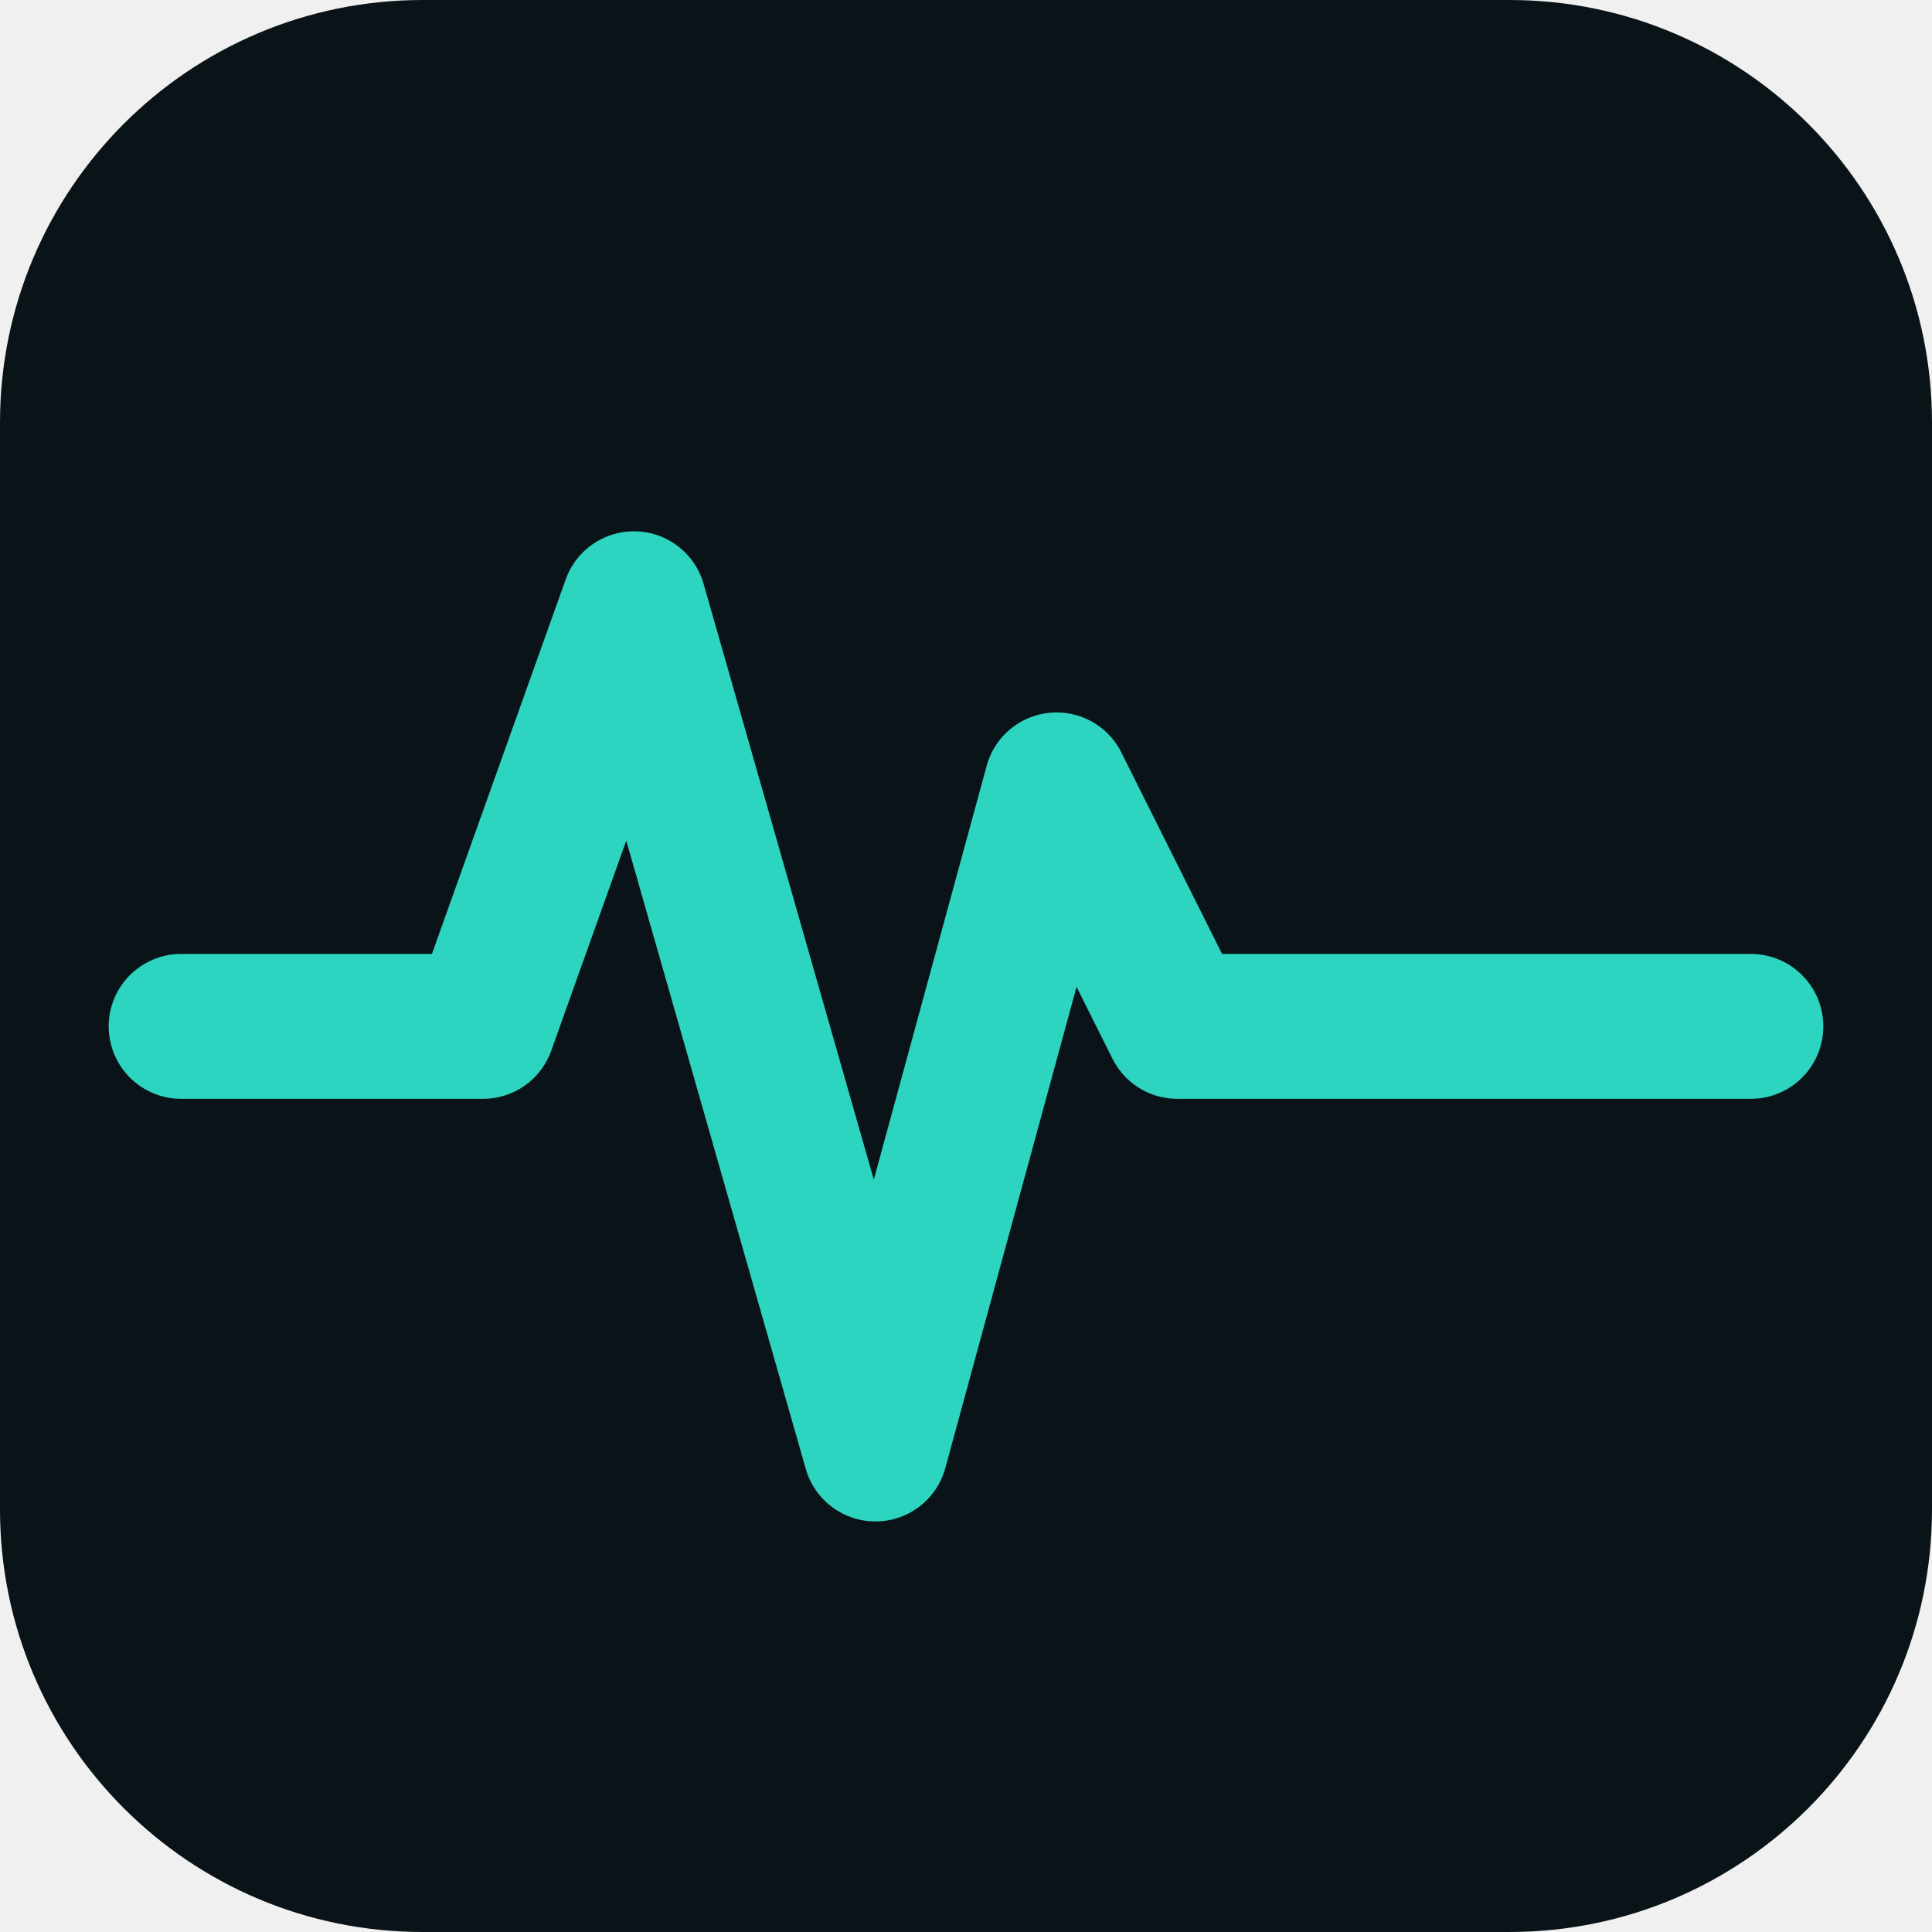
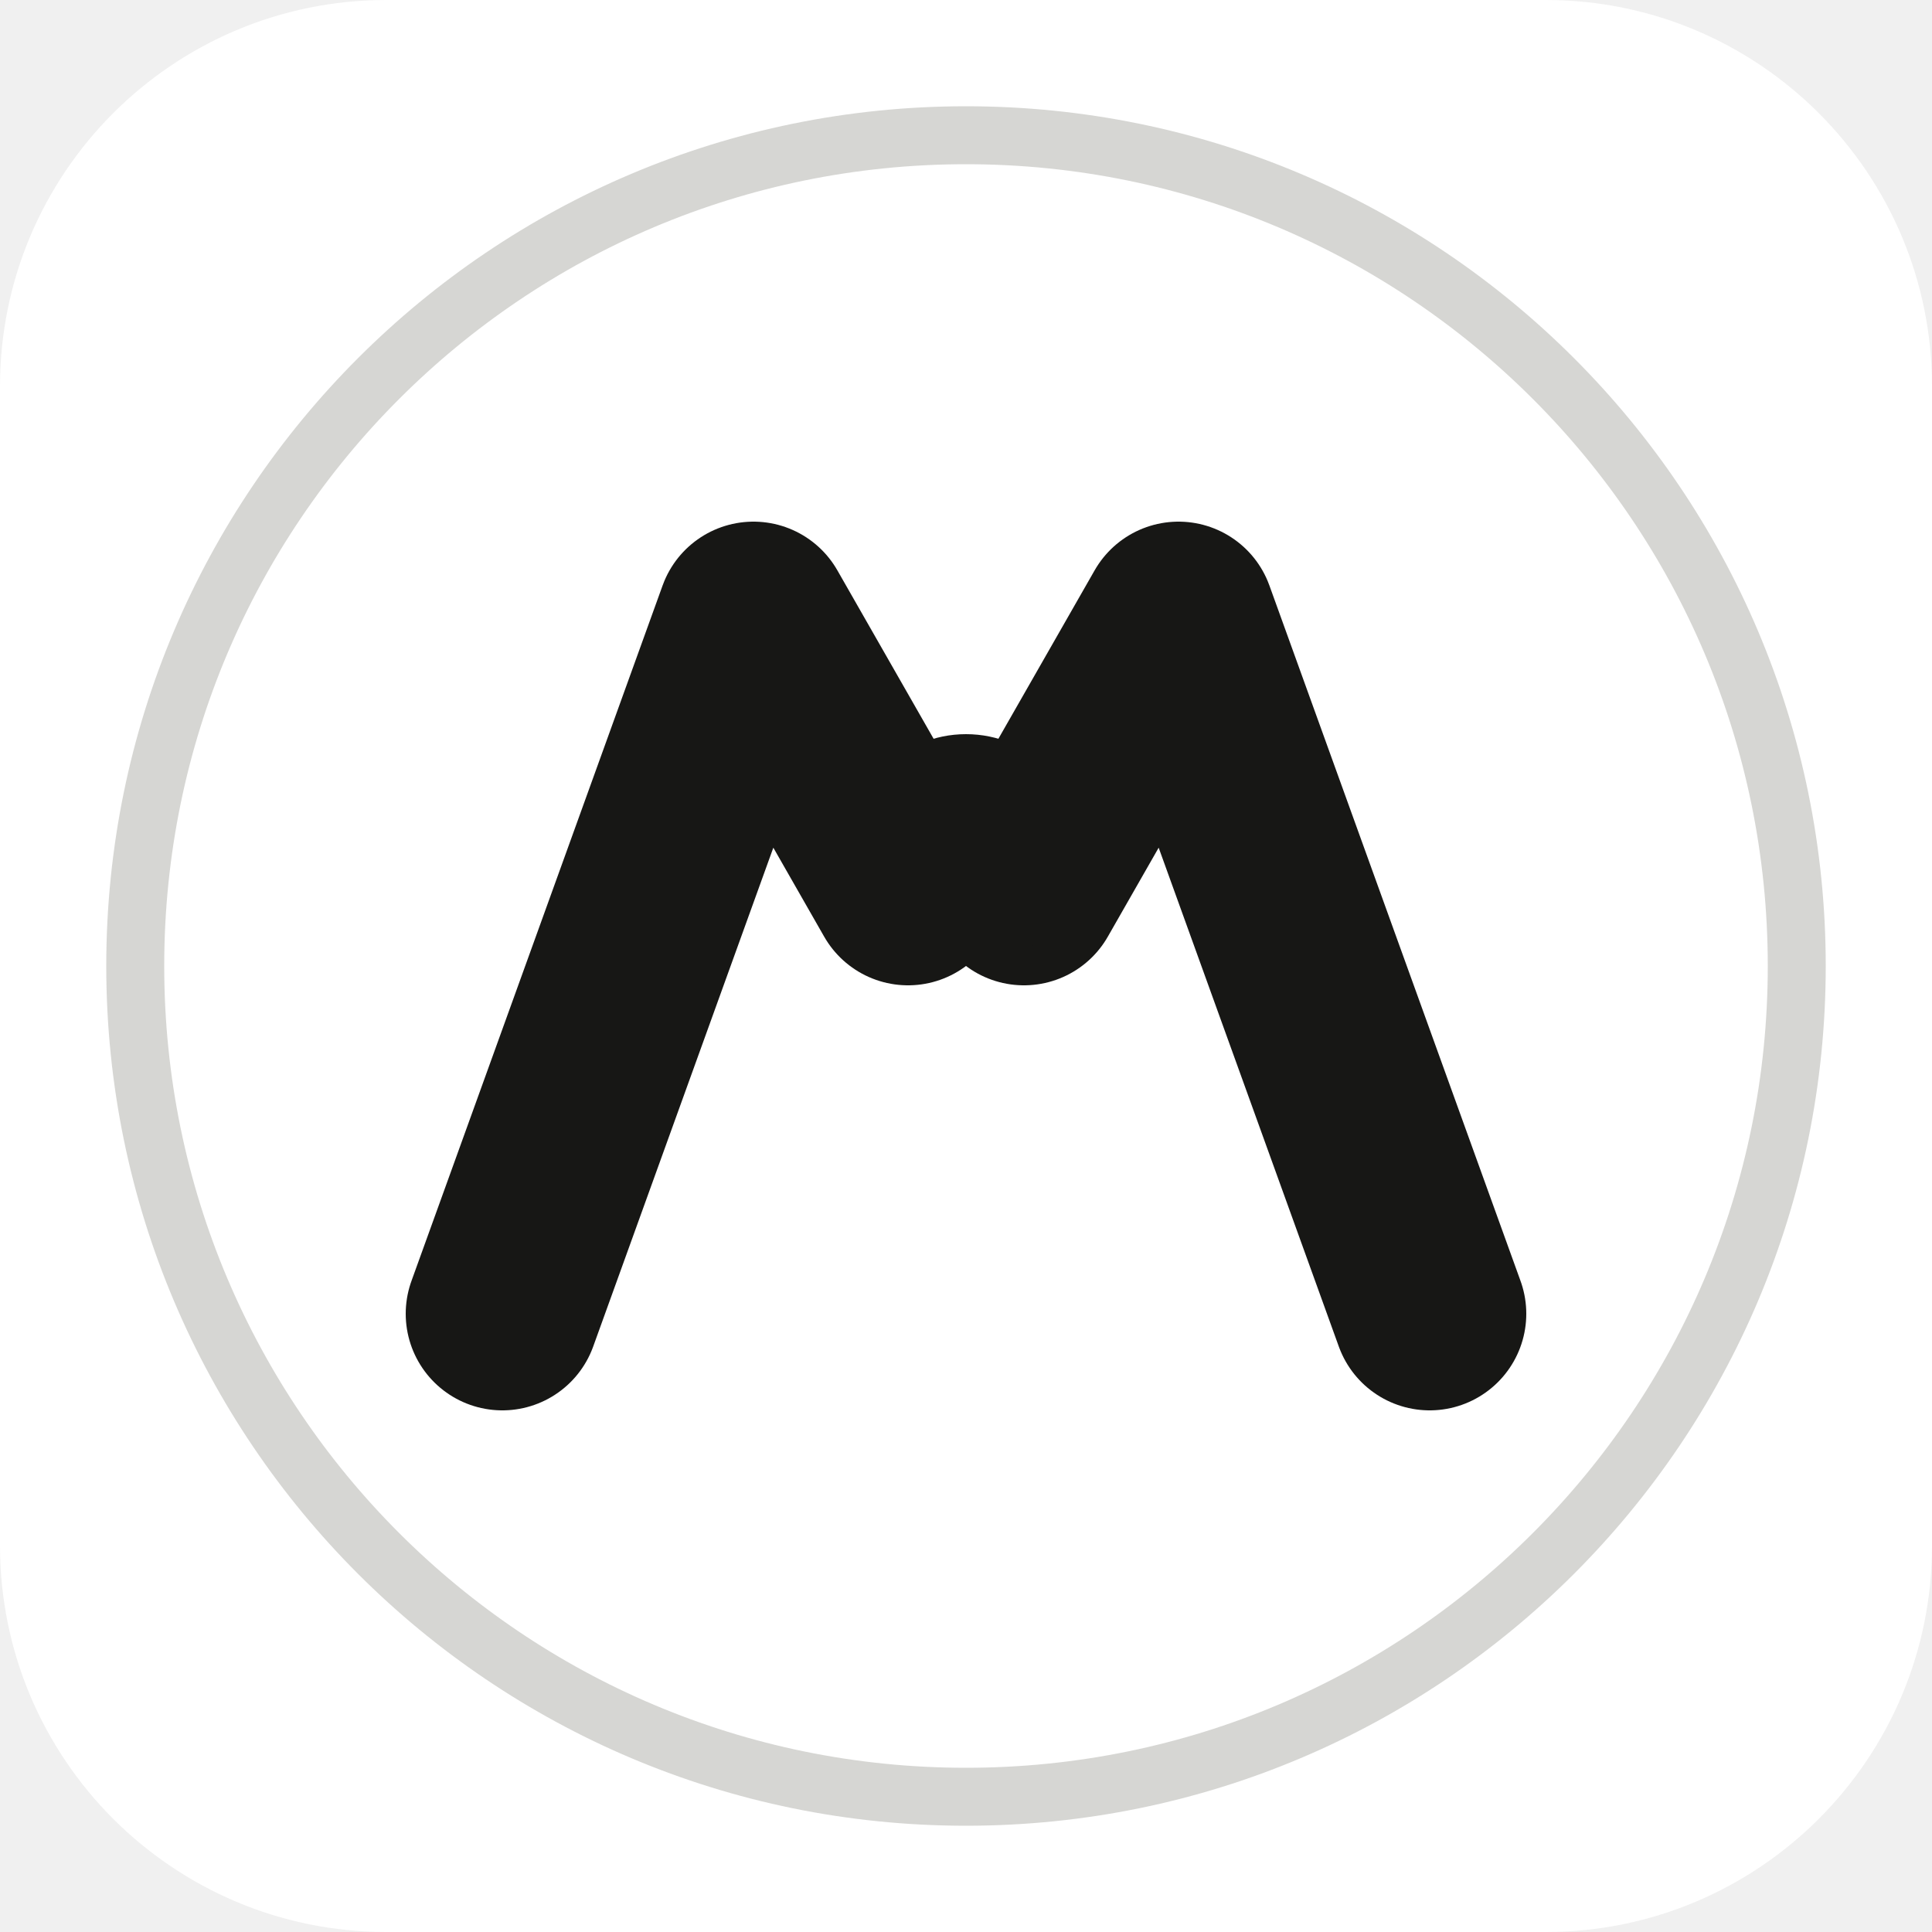
- <svg xmlns="http://www.w3.org/2000/svg" viewBox="0 0 32 32">
-   <rect width="32" height="32" rx="7" fill="#0a1418" />
-   <path d="M3 17h5l2.5-7 4 14 3-11 2 4h9.5" fill="none" stroke="#2dd4bf" stroke-width="2.4" stroke-linecap="round" stroke-linejoin="round" />
+ <svg xmlns="http://www.w3.org/2000/svg" viewBox="0 0 100 100">
+   <rect width="100" height="100" rx="20" fill="#ffffff" />
+   <circle cx="50" cy="50" r="43" fill="none" stroke="#d6d6d3" stroke-width="3" />
+   <path d="M26,68 L39,32 L47,46" fill="none" stroke="#171715" stroke-width="10" stroke-linecap="round" stroke-linejoin="round" />
+   <path d="M53,46 L61,32 L74,68" fill="none" stroke="#171715" stroke-width="10" stroke-linecap="round" stroke-linejoin="round" />
+   <circle cx="50" cy="44" r="6" fill="#171715" />
</svg>
